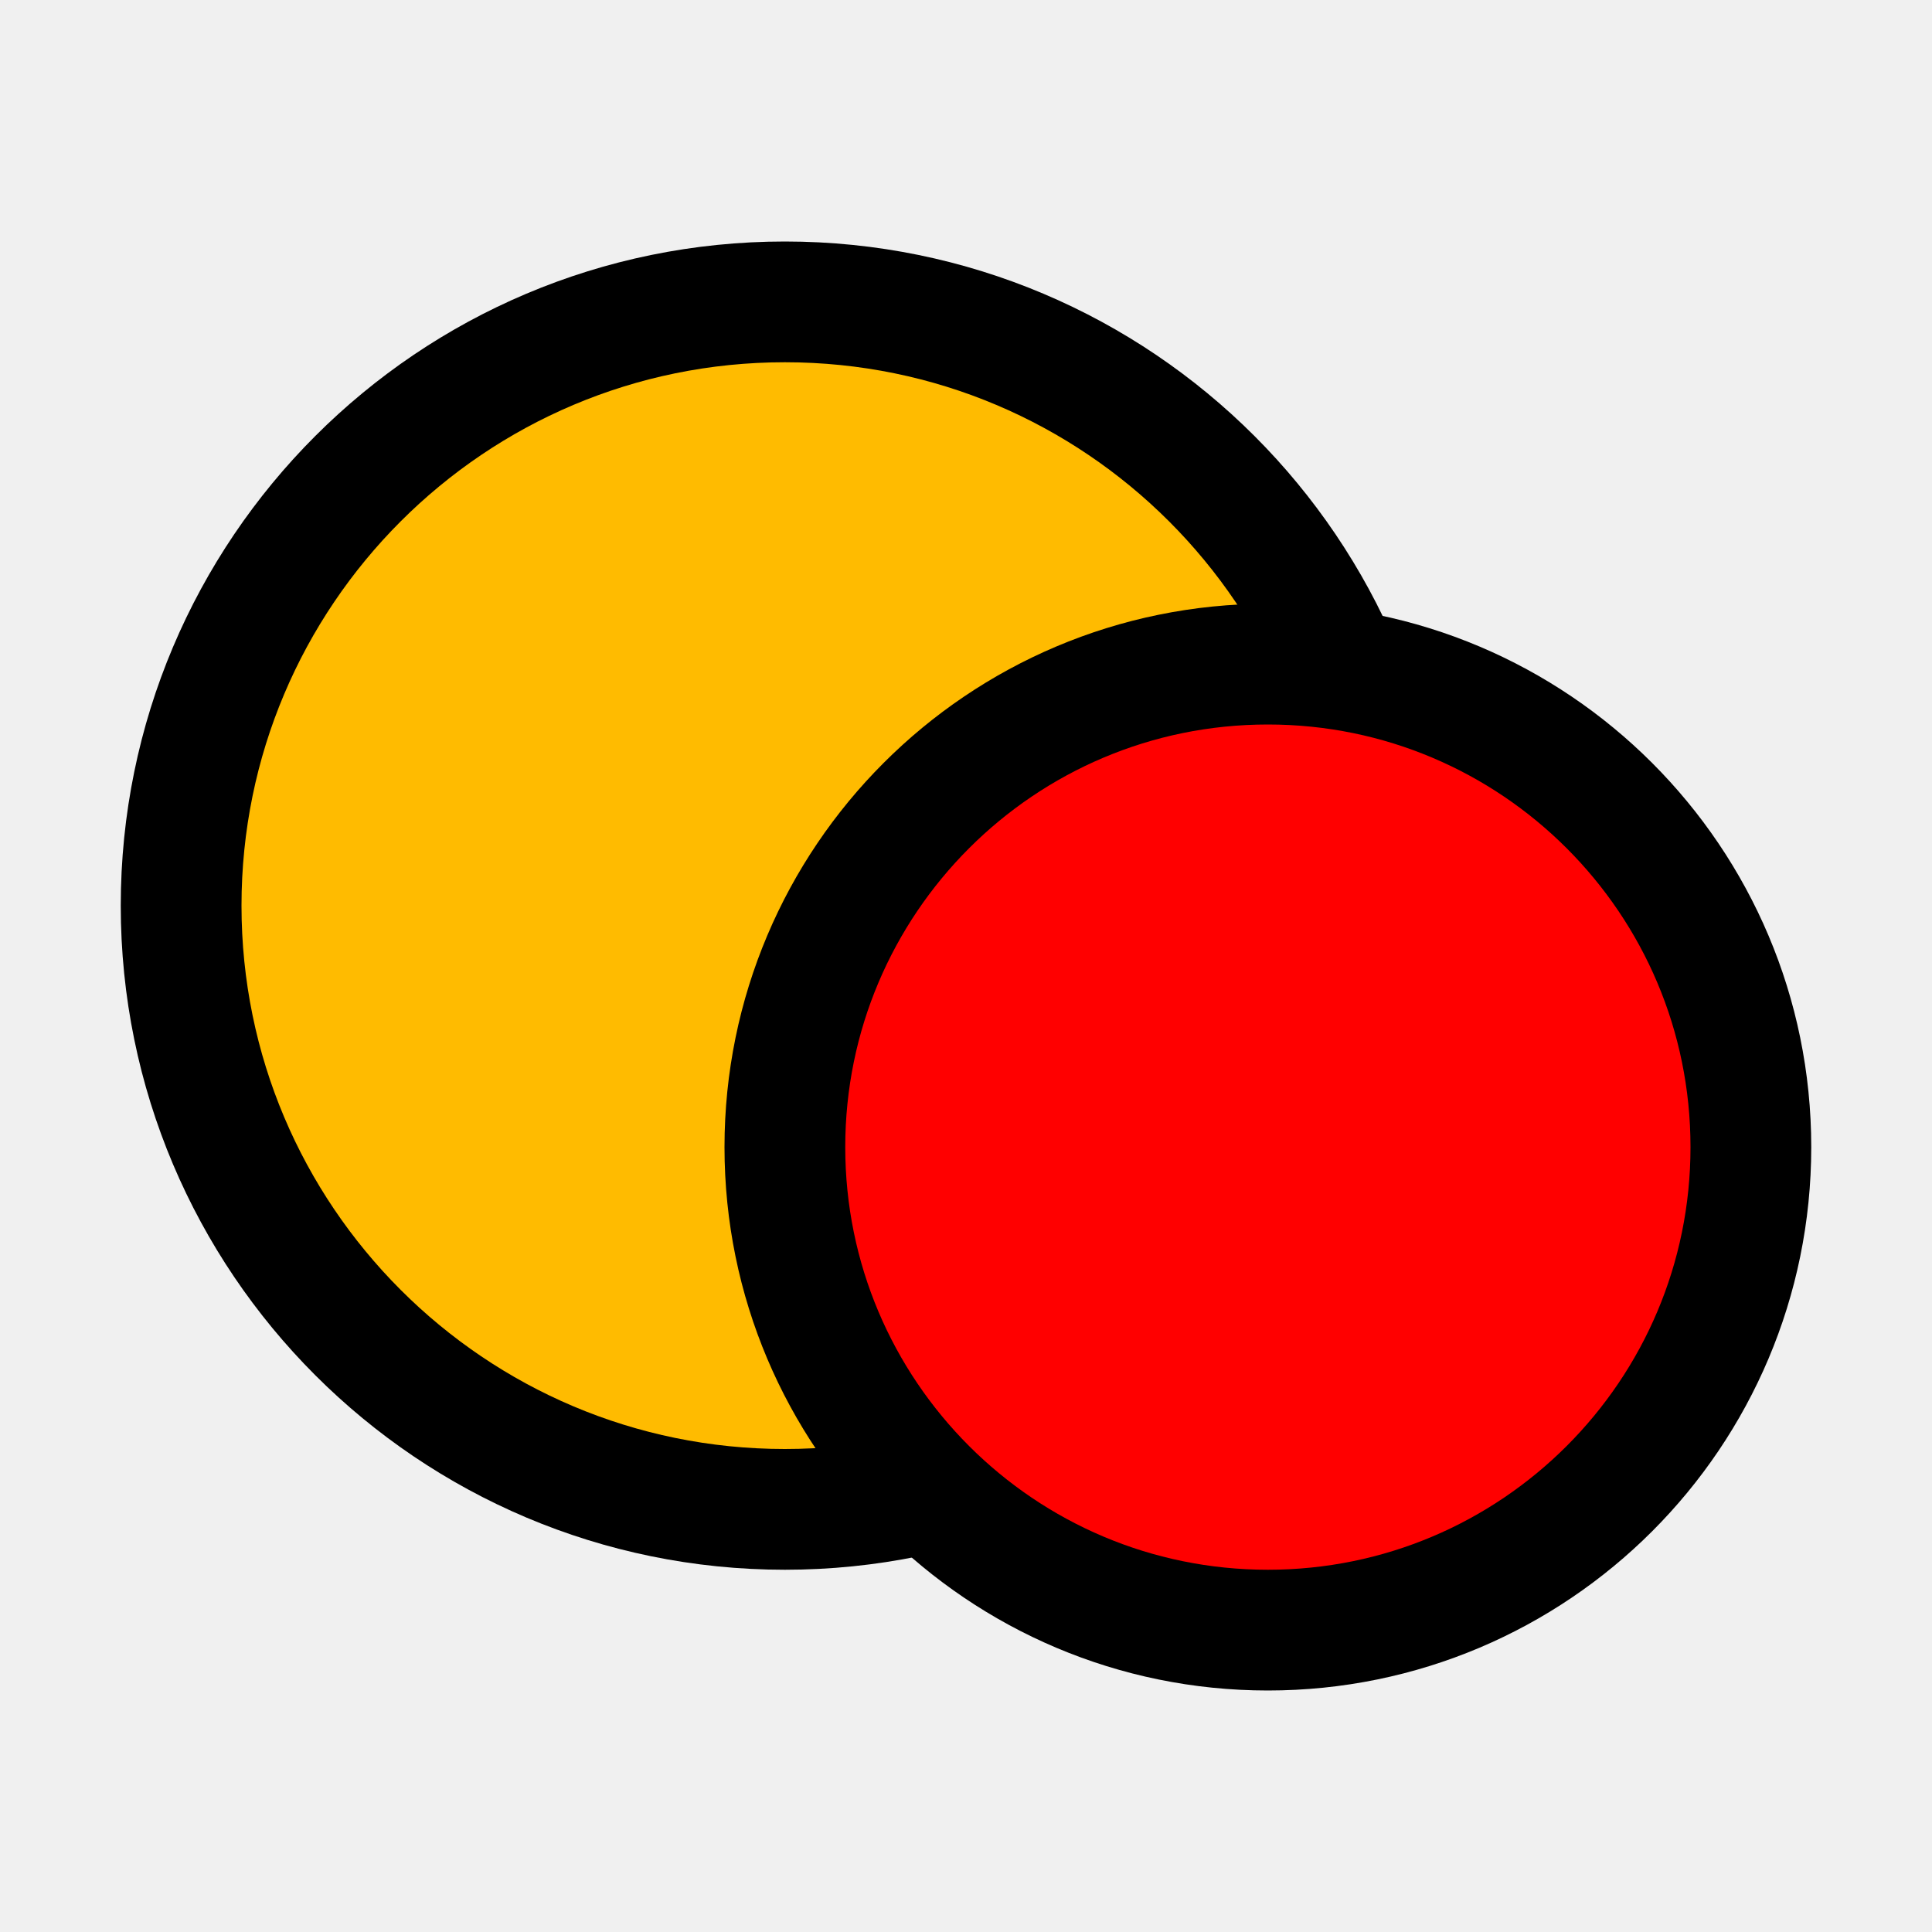
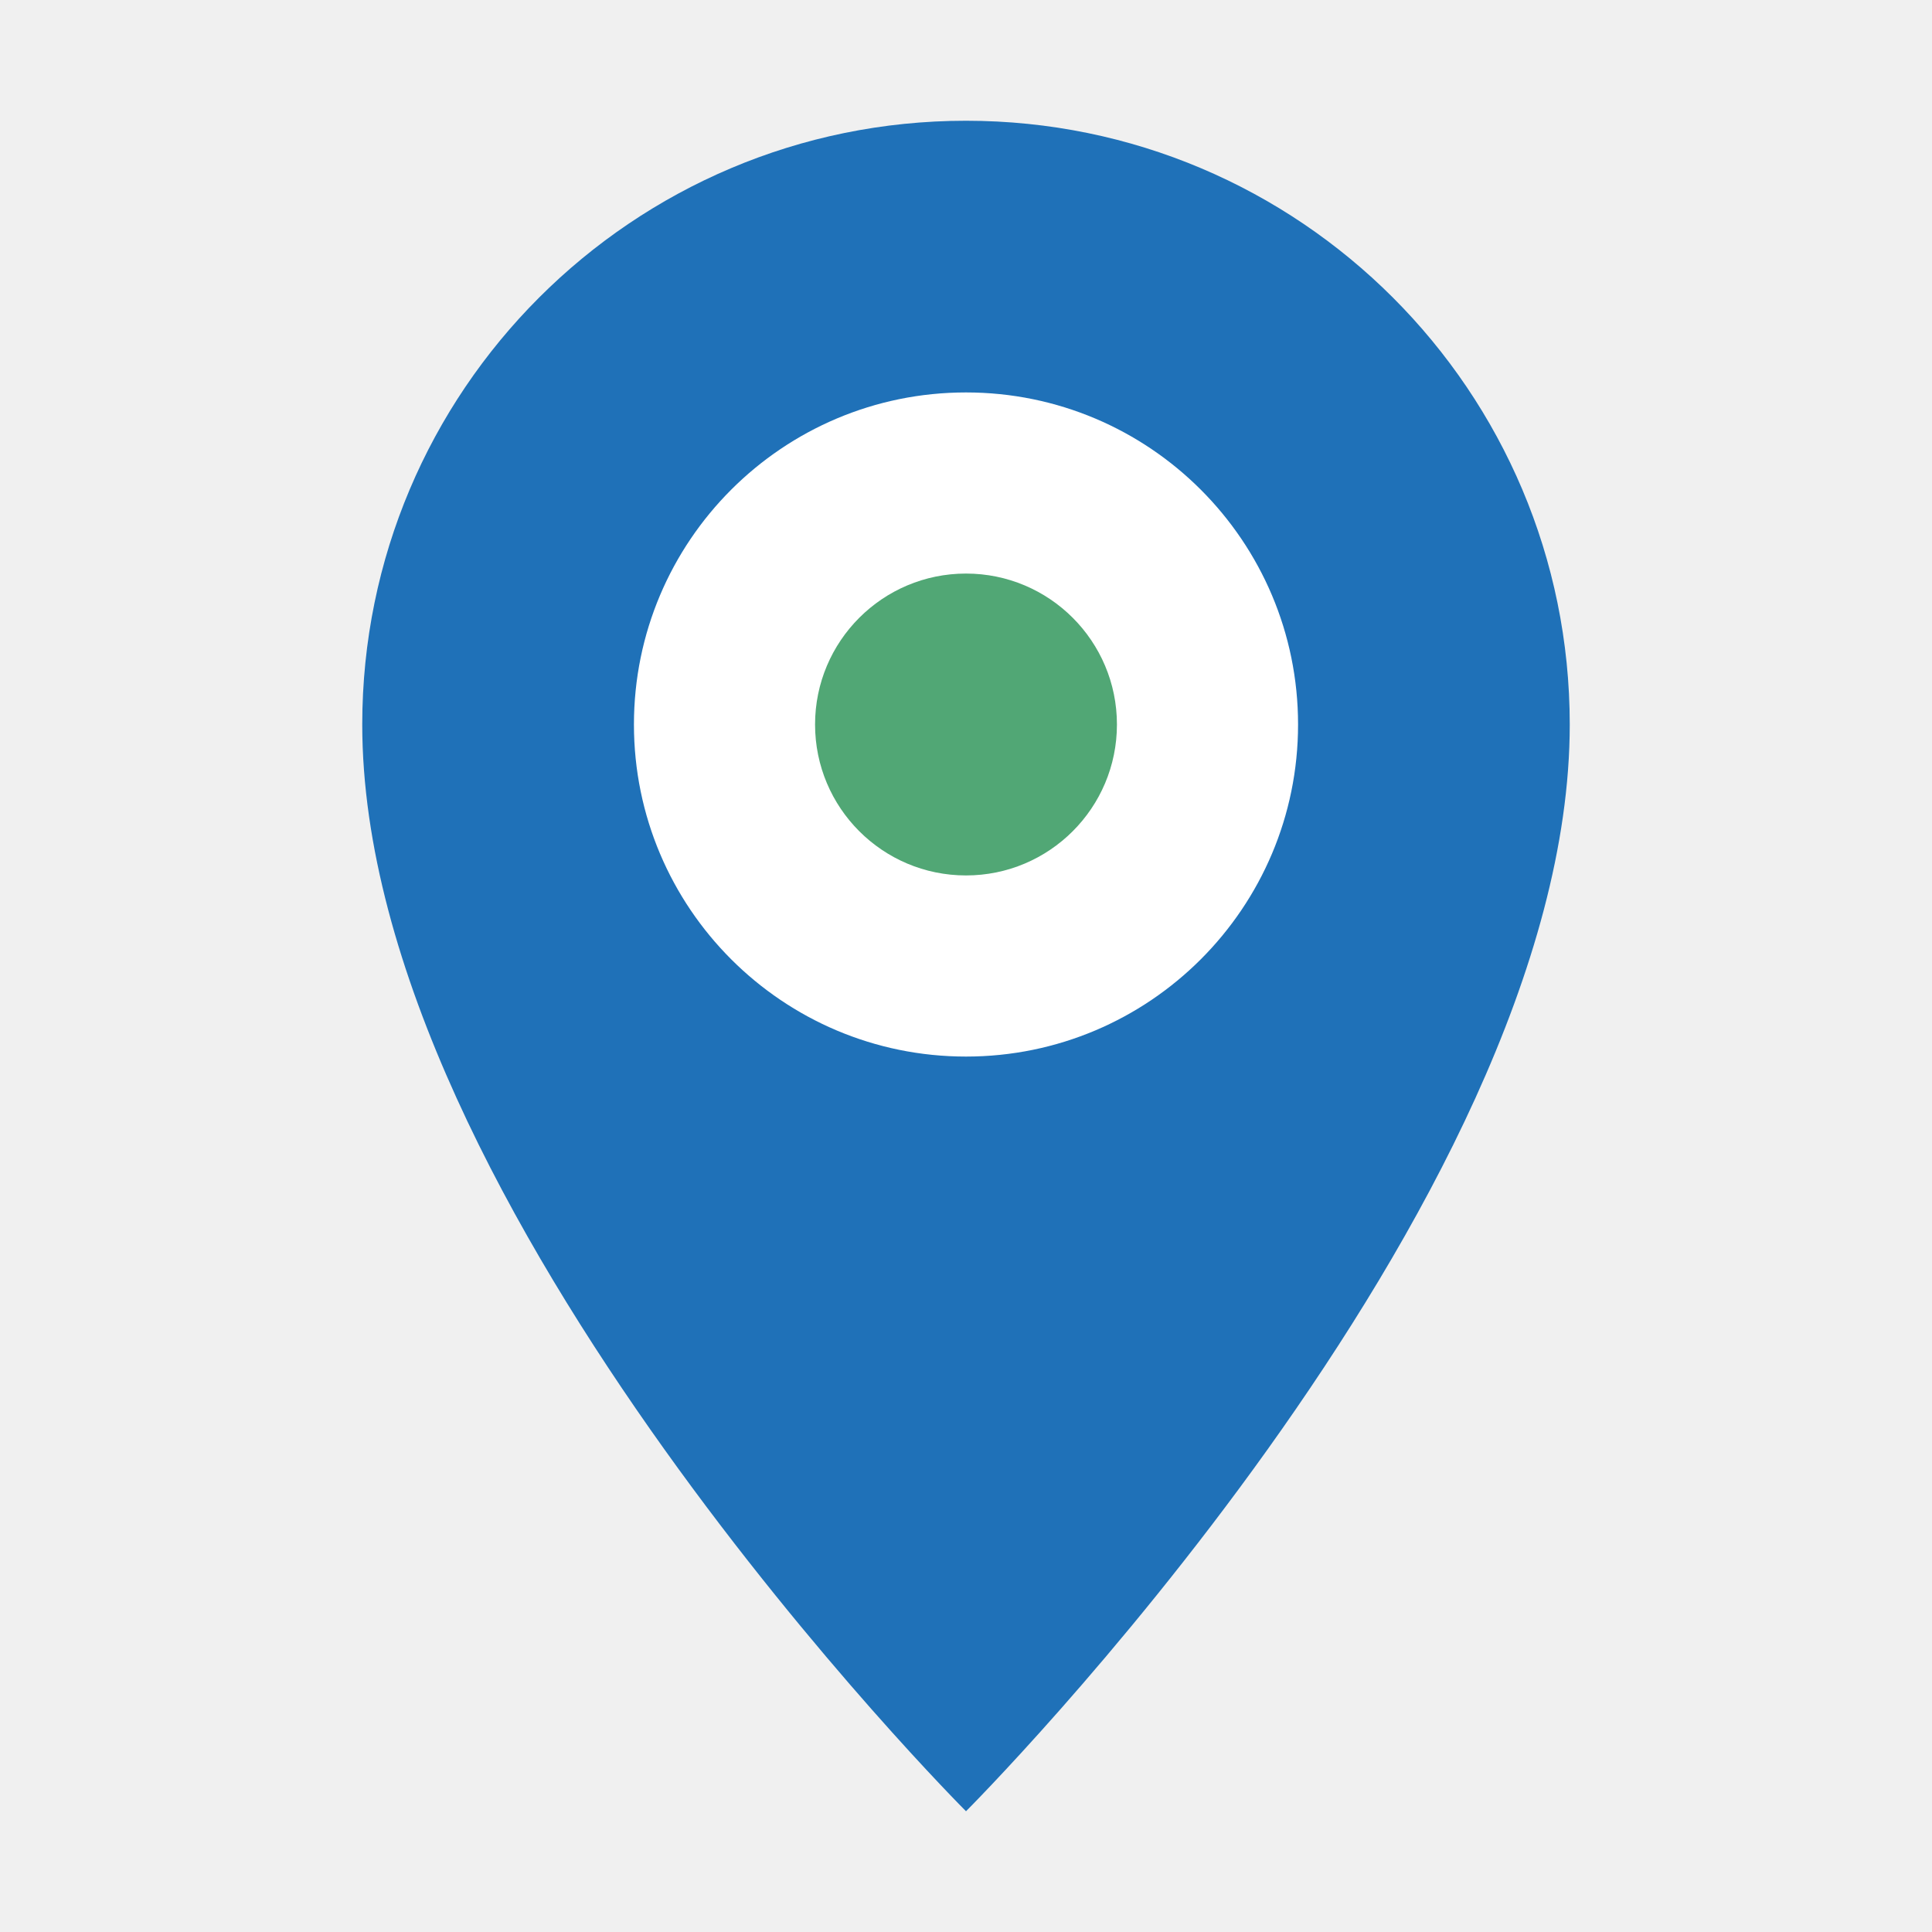
- <svg xmlns="http://www.w3.org/2000/svg" width="32" height="32" viewBox="0 0 16 16">
-   <circle cx="6.5" cy="7.5" r="5" fill="#ffbb00" stroke="#000" stroke-width="1" />
-   <circle cx="10.5" cy="9.5" r="4" fill="#f00" stroke="#000" stroke-width="1" />
+ <svg xmlns="http://www.w3.org/2000/svg" viewBox="0 0 32 32" fill="none">
+   <path d="M16 2C10.477 2 6 6.477 6 12C6 20 16 30 16 30C16 30 26 20 26 12C26 6.477 21.523 2 16 2Z" fill="#1F71B8" />
+   <circle cx="16" cy="12" r="5.5" fill="white" />
+   <circle cx="16" cy="12" r="2.5" fill="#51A775" />
</svg>
